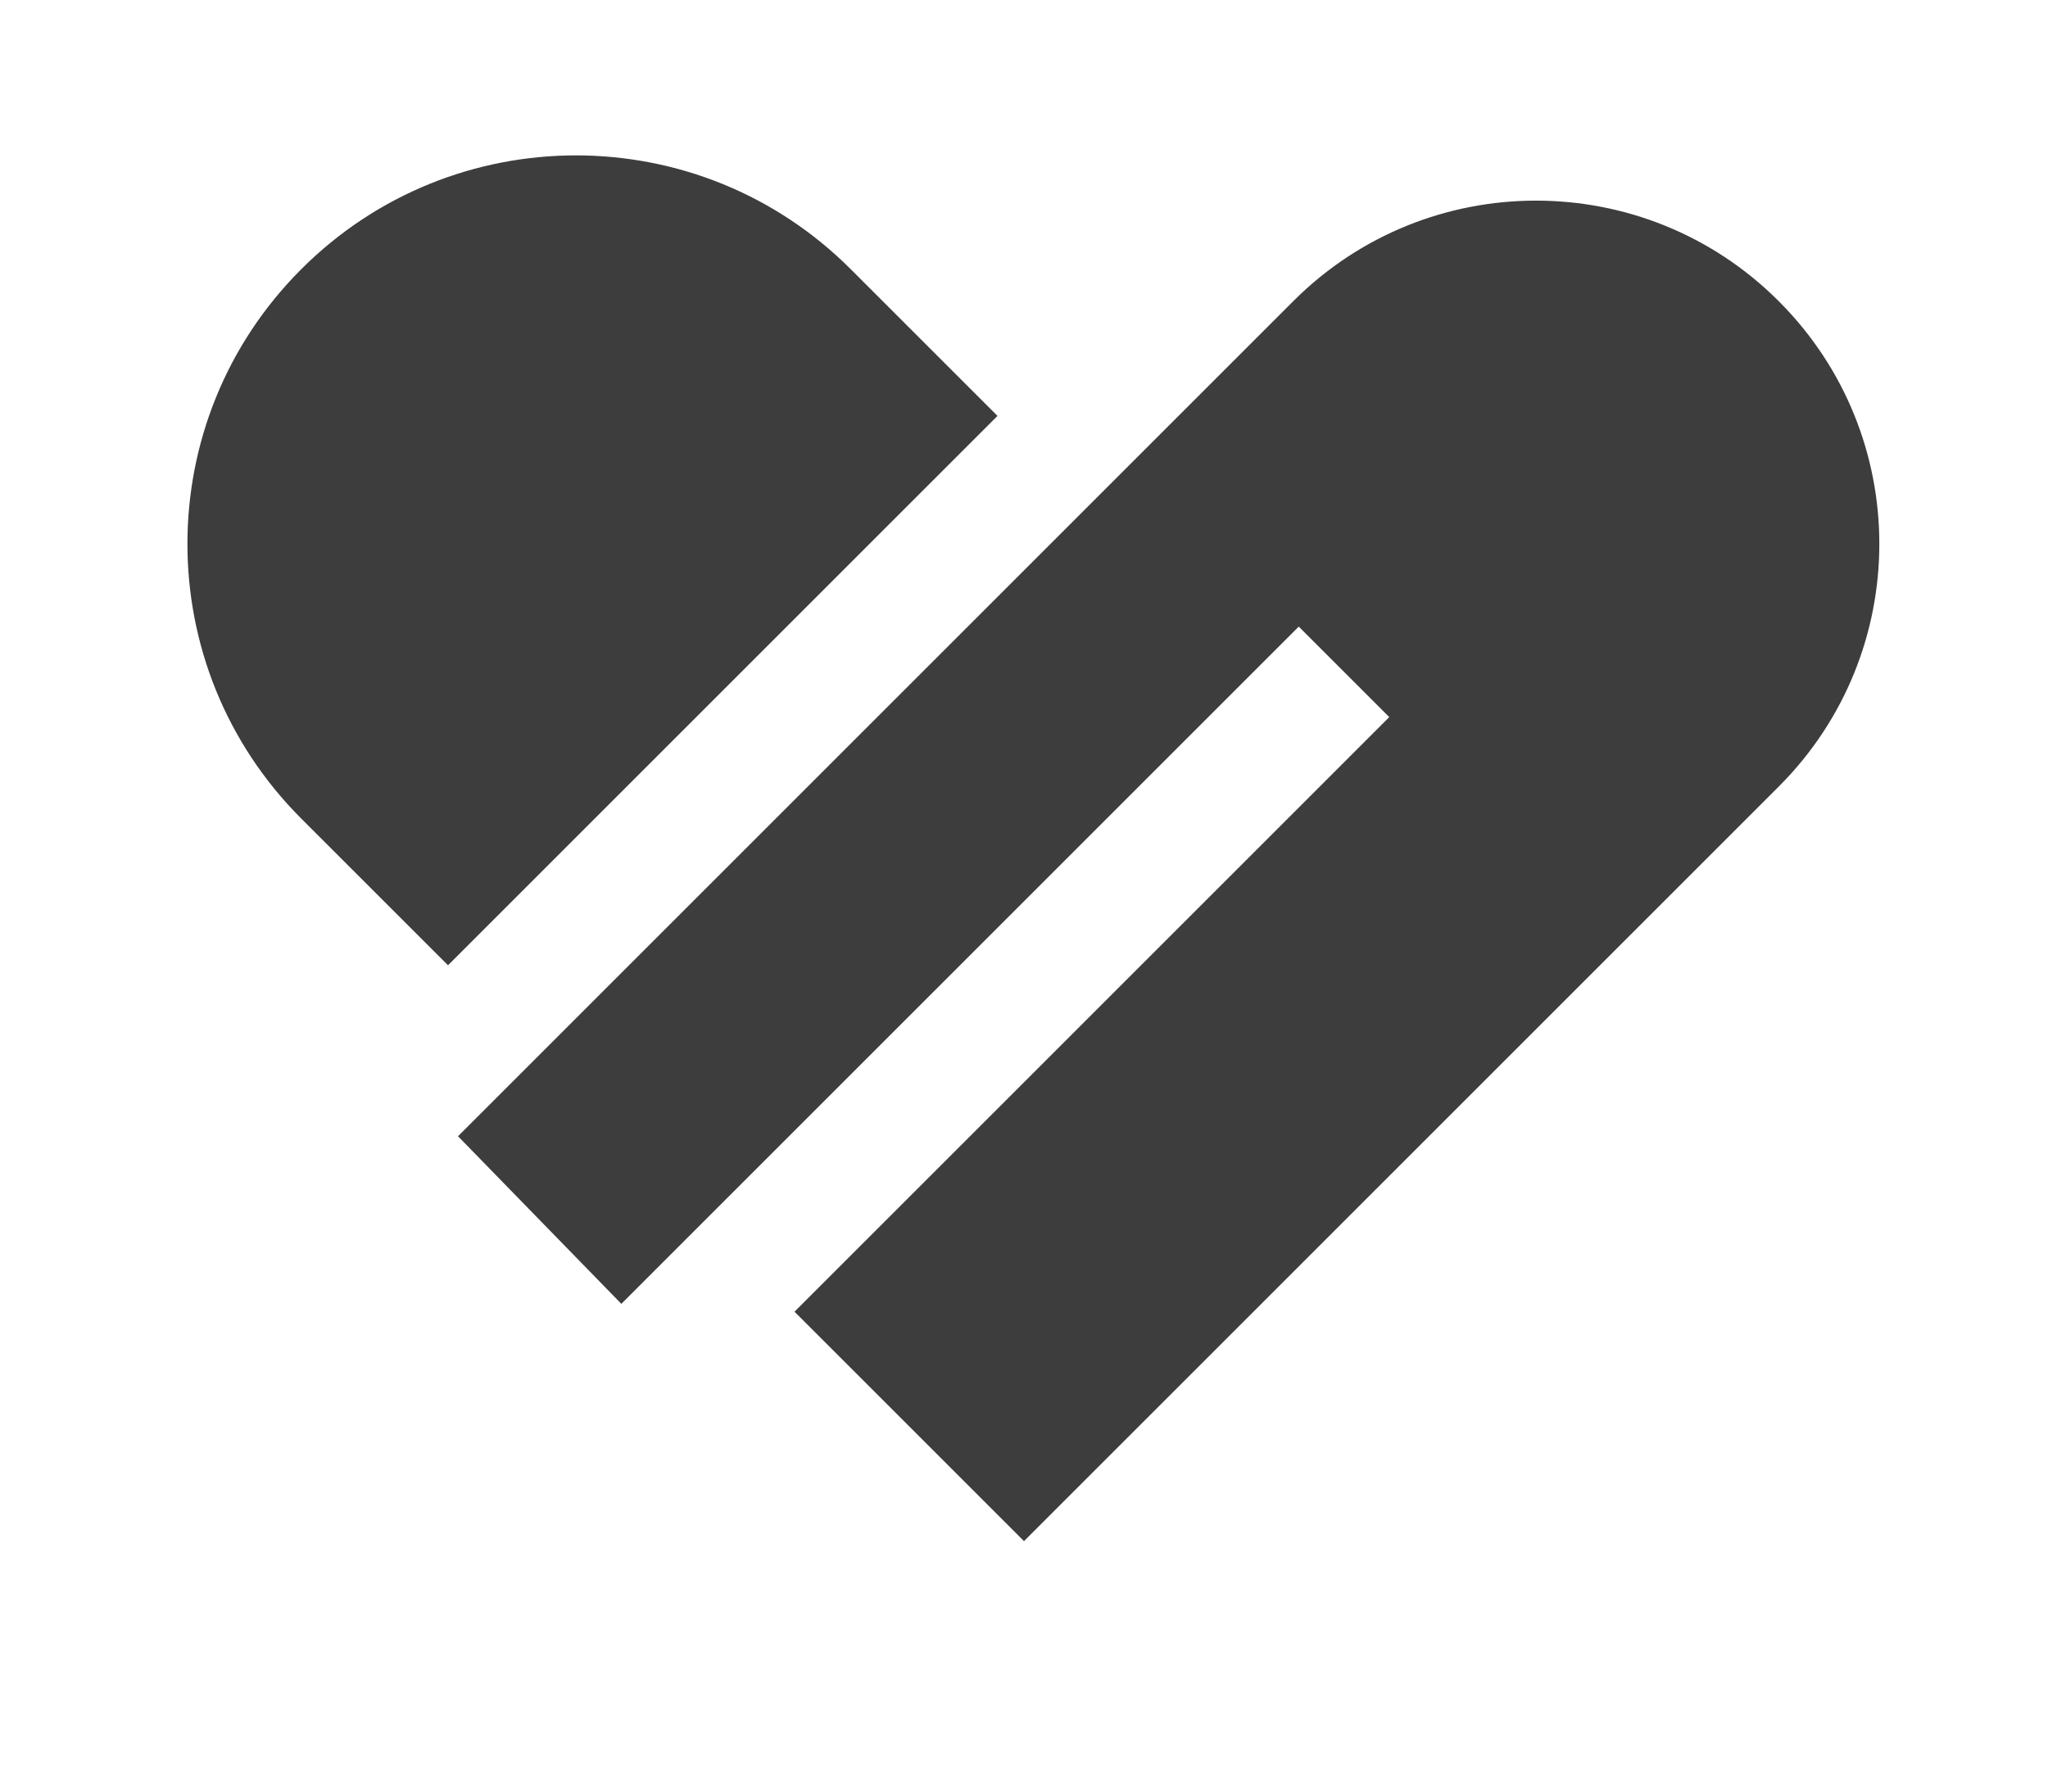
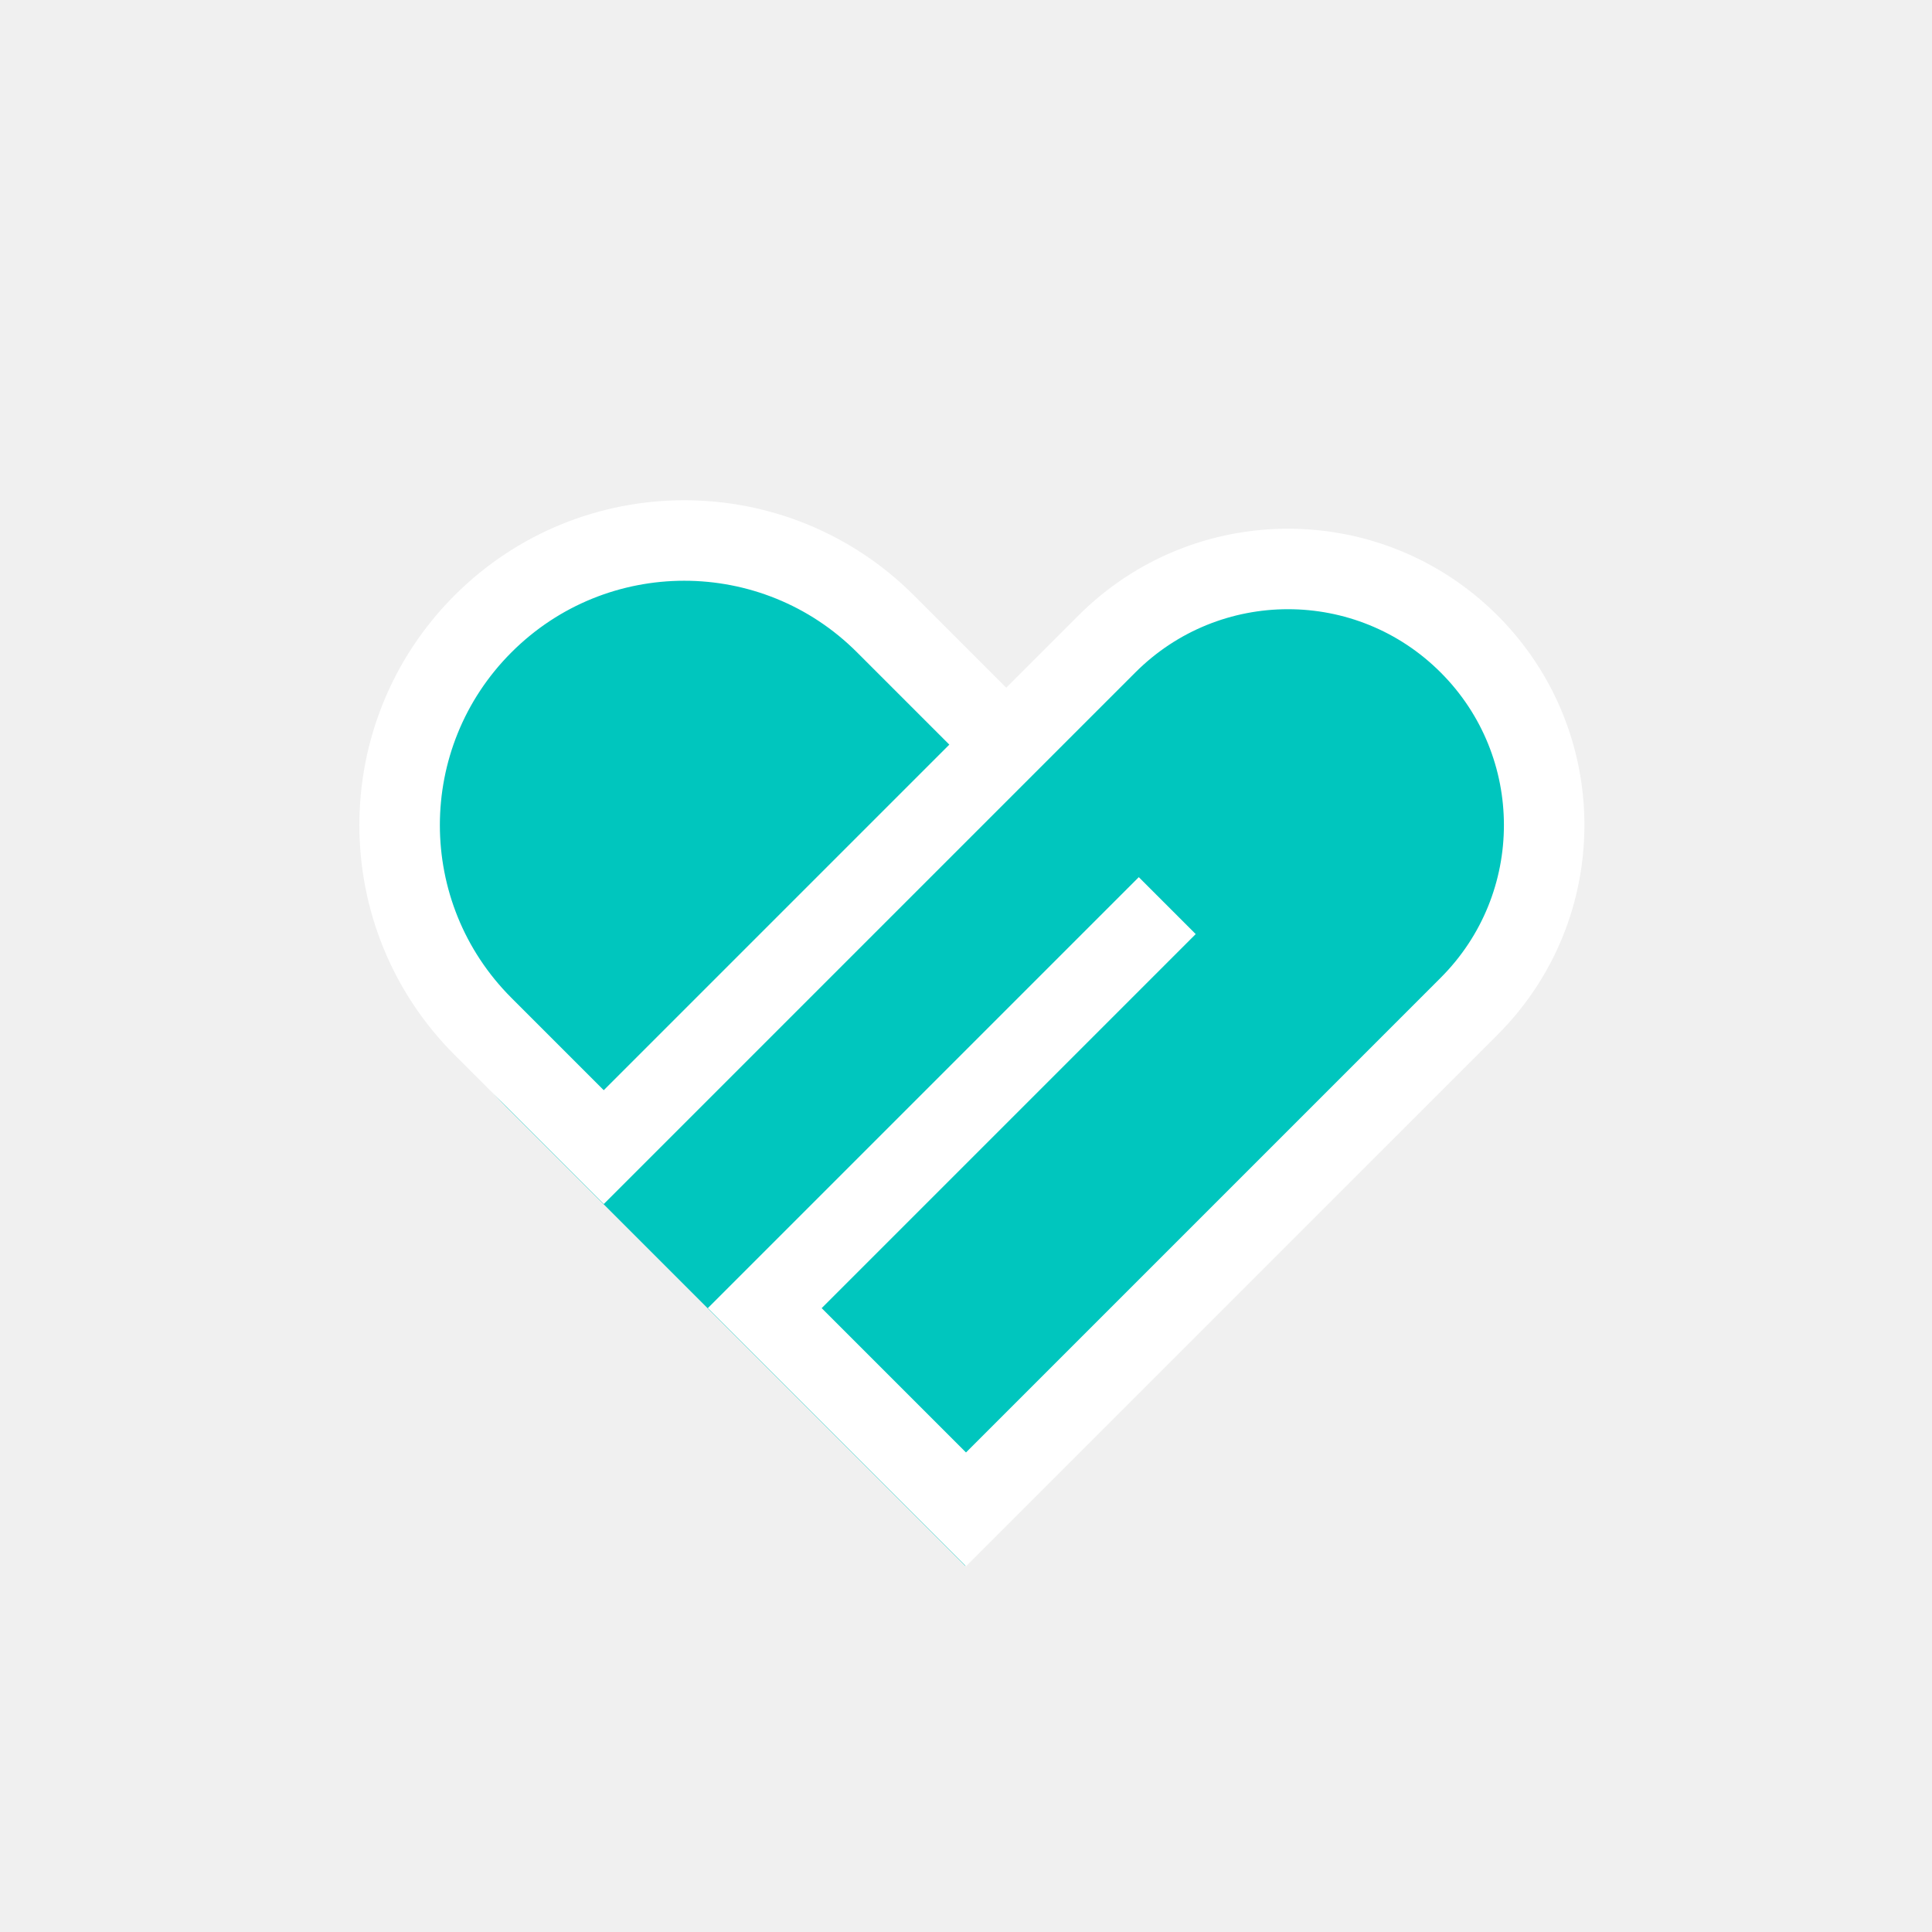
- <svg xmlns="http://www.w3.org/2000/svg" width="16" height="14" viewBox="0 0 16 14" fill="none">
-   <rect width="16" height="14" fill="#ADADAD" />
-   <g id="Design Guide(ìë£)">
-     <path d="M-2127 -4043C-2127 -4044.1 -2126.1 -4045 -2125 -4045H1799C1800.1 -4045 1801 -4044.1 1801 -4043V6327C1801 6328.1 1800.1 6329 1799 6329H-2125C-2126.1 6329 -2127 6328.1 -2127 6327V-4043Z" fill="white" />
-     <path d="M-2125 -4044H1799V-4046H-2125V-4044ZM1800 -4043V6327H1802V-4043H1800ZM1799 6328H-2125V6330H1799V6328ZM-2126 6327V-4043H-2128V6327H-2126ZM-2125 6328C-2125.55 6328 -2126 6327.55 -2126 6327H-2128C-2128 6328.66 -2126.66 6330 -2125 6330V6328ZM1800 6327C1800 6327.55 1799.55 6328 1799 6328V6330C1800.66 6330 1802 6328.66 1802 6327H1800ZM1799 -4044C1799.55 -4044 1800 -4043.55 1800 -4043H1802C1802 -4044.66 1800.66 -4046 1799 -4046V-4044ZM-2125 -4046C-2126.66 -4046 -2128 -4044.66 -2128 -4043H-2126C-2126 -4043.55 -2125.55 -4044 -2125 -4044V-4046Z" fill="black" fill-opacity="0.1" />
-     <g id="Design Guide">
-       <g id="icn_heart">
-         <rect x="-23.5" y="-63.5" width="107" height="168" rx="4.5" stroke="#9747FF" stroke-dasharray="10 5" />
-         <g id="Property 1=Variant5">
-           <path id="Rectangle 126" d="M2.192 7.456C0.914 6.145 0.69 4.132 1.649 2.572L2 2L3.862 0.856C4.659 0.367 5.689 0.495 6.341 1.165L13 8L7.794 13.206L2.192 7.456Z" fill="#3D3D3D" />
-           <path id="Rectangle 127" d="M13.766 6.895C15.266 5.307 15.166 2.795 13.545 1.331C12.79 0.649 11.637 0.664 10.899 1.365L3.321 8.564L5.613 10.893L8 13L13.766 6.895Z" fill="#3D3D3D" />
-           <path id="Vector 24" d="M8.5 3.25L9.75 2C10.993 0.757 13.007 0.757 14.25 2V2C15.493 3.243 15.493 5.257 14.25 6.5L8 12.75L5.5 10.25L10.5 5.25M8.5 3.25L3.5 8.25L2 6.75C0.619 5.369 0.619 3.131 2 1.75V1.75C3.381 0.369 5.619 0.369 7 1.75L8.5 3.25Z" stroke="white" />
-         </g>
-       </g>
-     </g>
-   </g>
+ <svg xmlns="http://www.w3.org/2000/svg" width="24" height="24" viewBox="0 0 24 24" fill="none">
+   <path d="M6.298 13.759C4.736 12.197 4.736 9.665 6.298 8.103L7.261 7.139C8.042 6.358 9.309 6.358 10.09 7.139L17.198 14.247L11.992 19.453L6.298 13.759Z" fill="#00C6BE" />
+   <path d="M17.657 13.486C19.22 11.924 19.22 9.392 17.657 7.829L17.09 7.262C16.309 6.481 15.042 6.481 14.261 7.262L7.123 14.4L11.934 19.21L17.657 13.486Z" fill="#00C6BE" />
+   <path d="M12.5 9.25L13.75 8C14.993 6.757 17.007 6.757 18.25 8V8C19.493 9.243 19.493 11.257 18.25 12.5L12 18.75L9.5 16.25L14.5 11.25M12.5 9.25L7.5 14.25L6 12.75C4.619 11.369 4.619 9.131 6 7.75V7.75C7.381 6.369 9.619 6.369 11 7.75L12.5 9.25Z" stroke="white" />
</svg>
